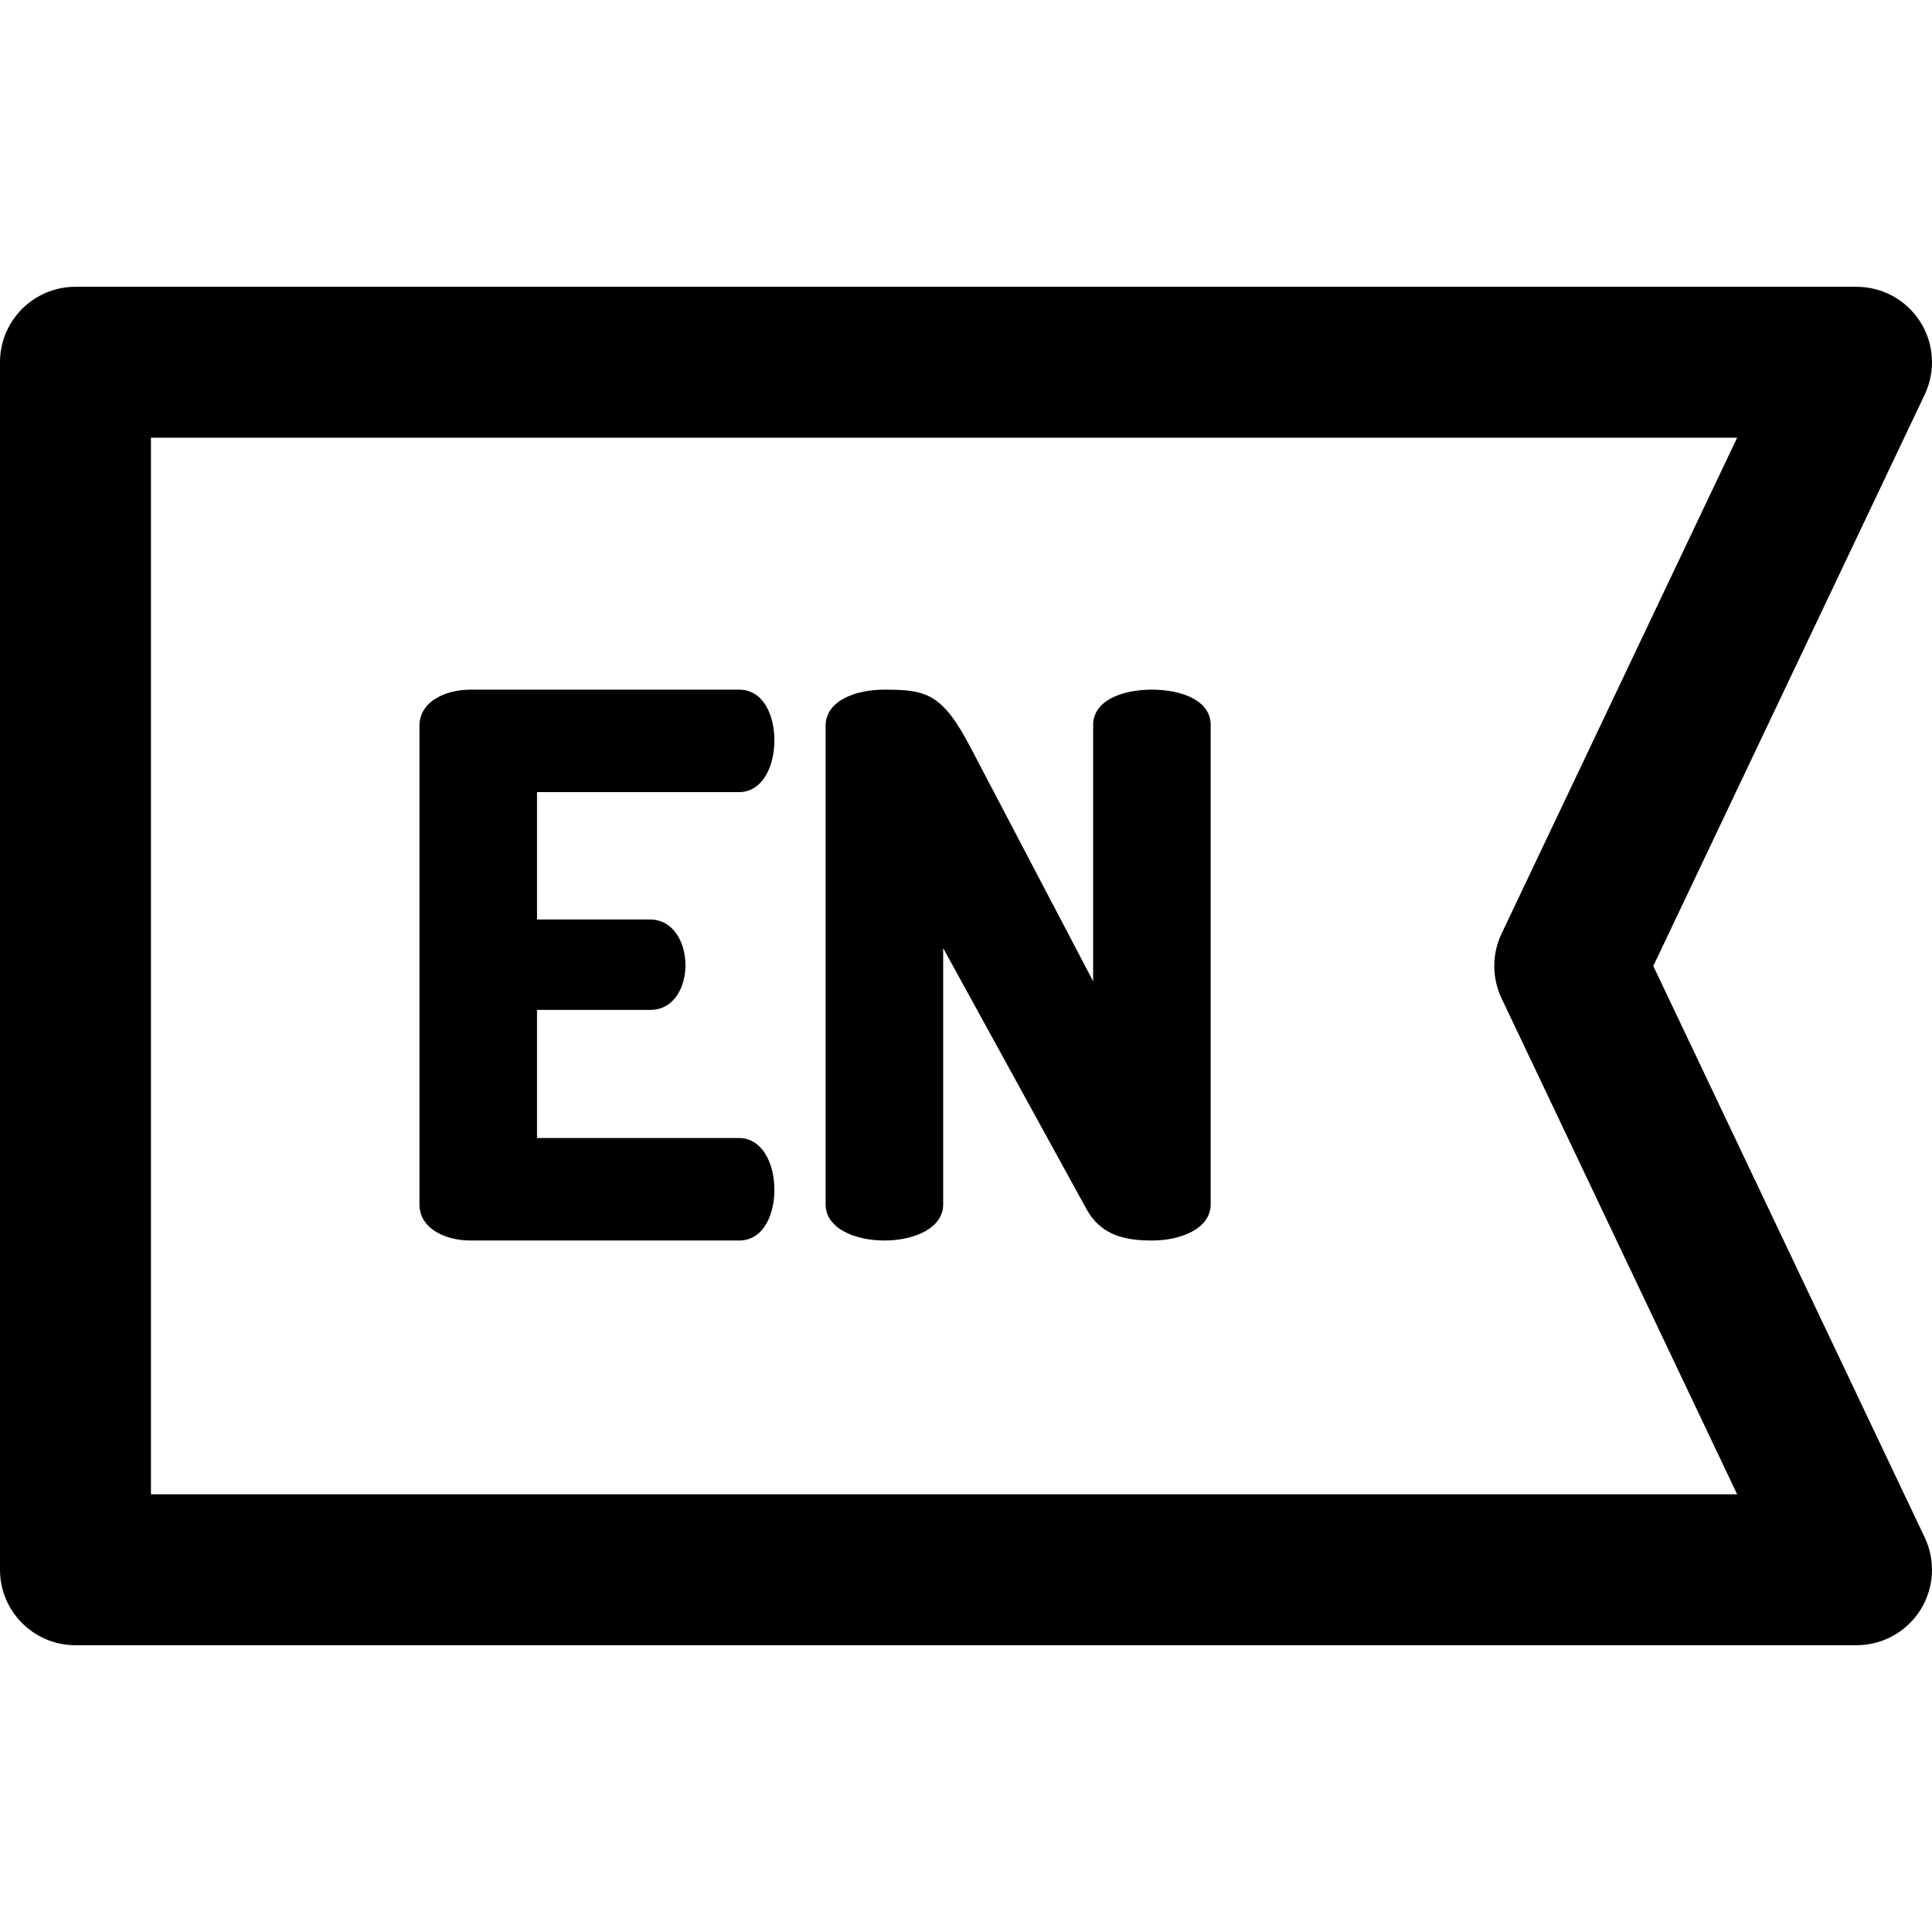
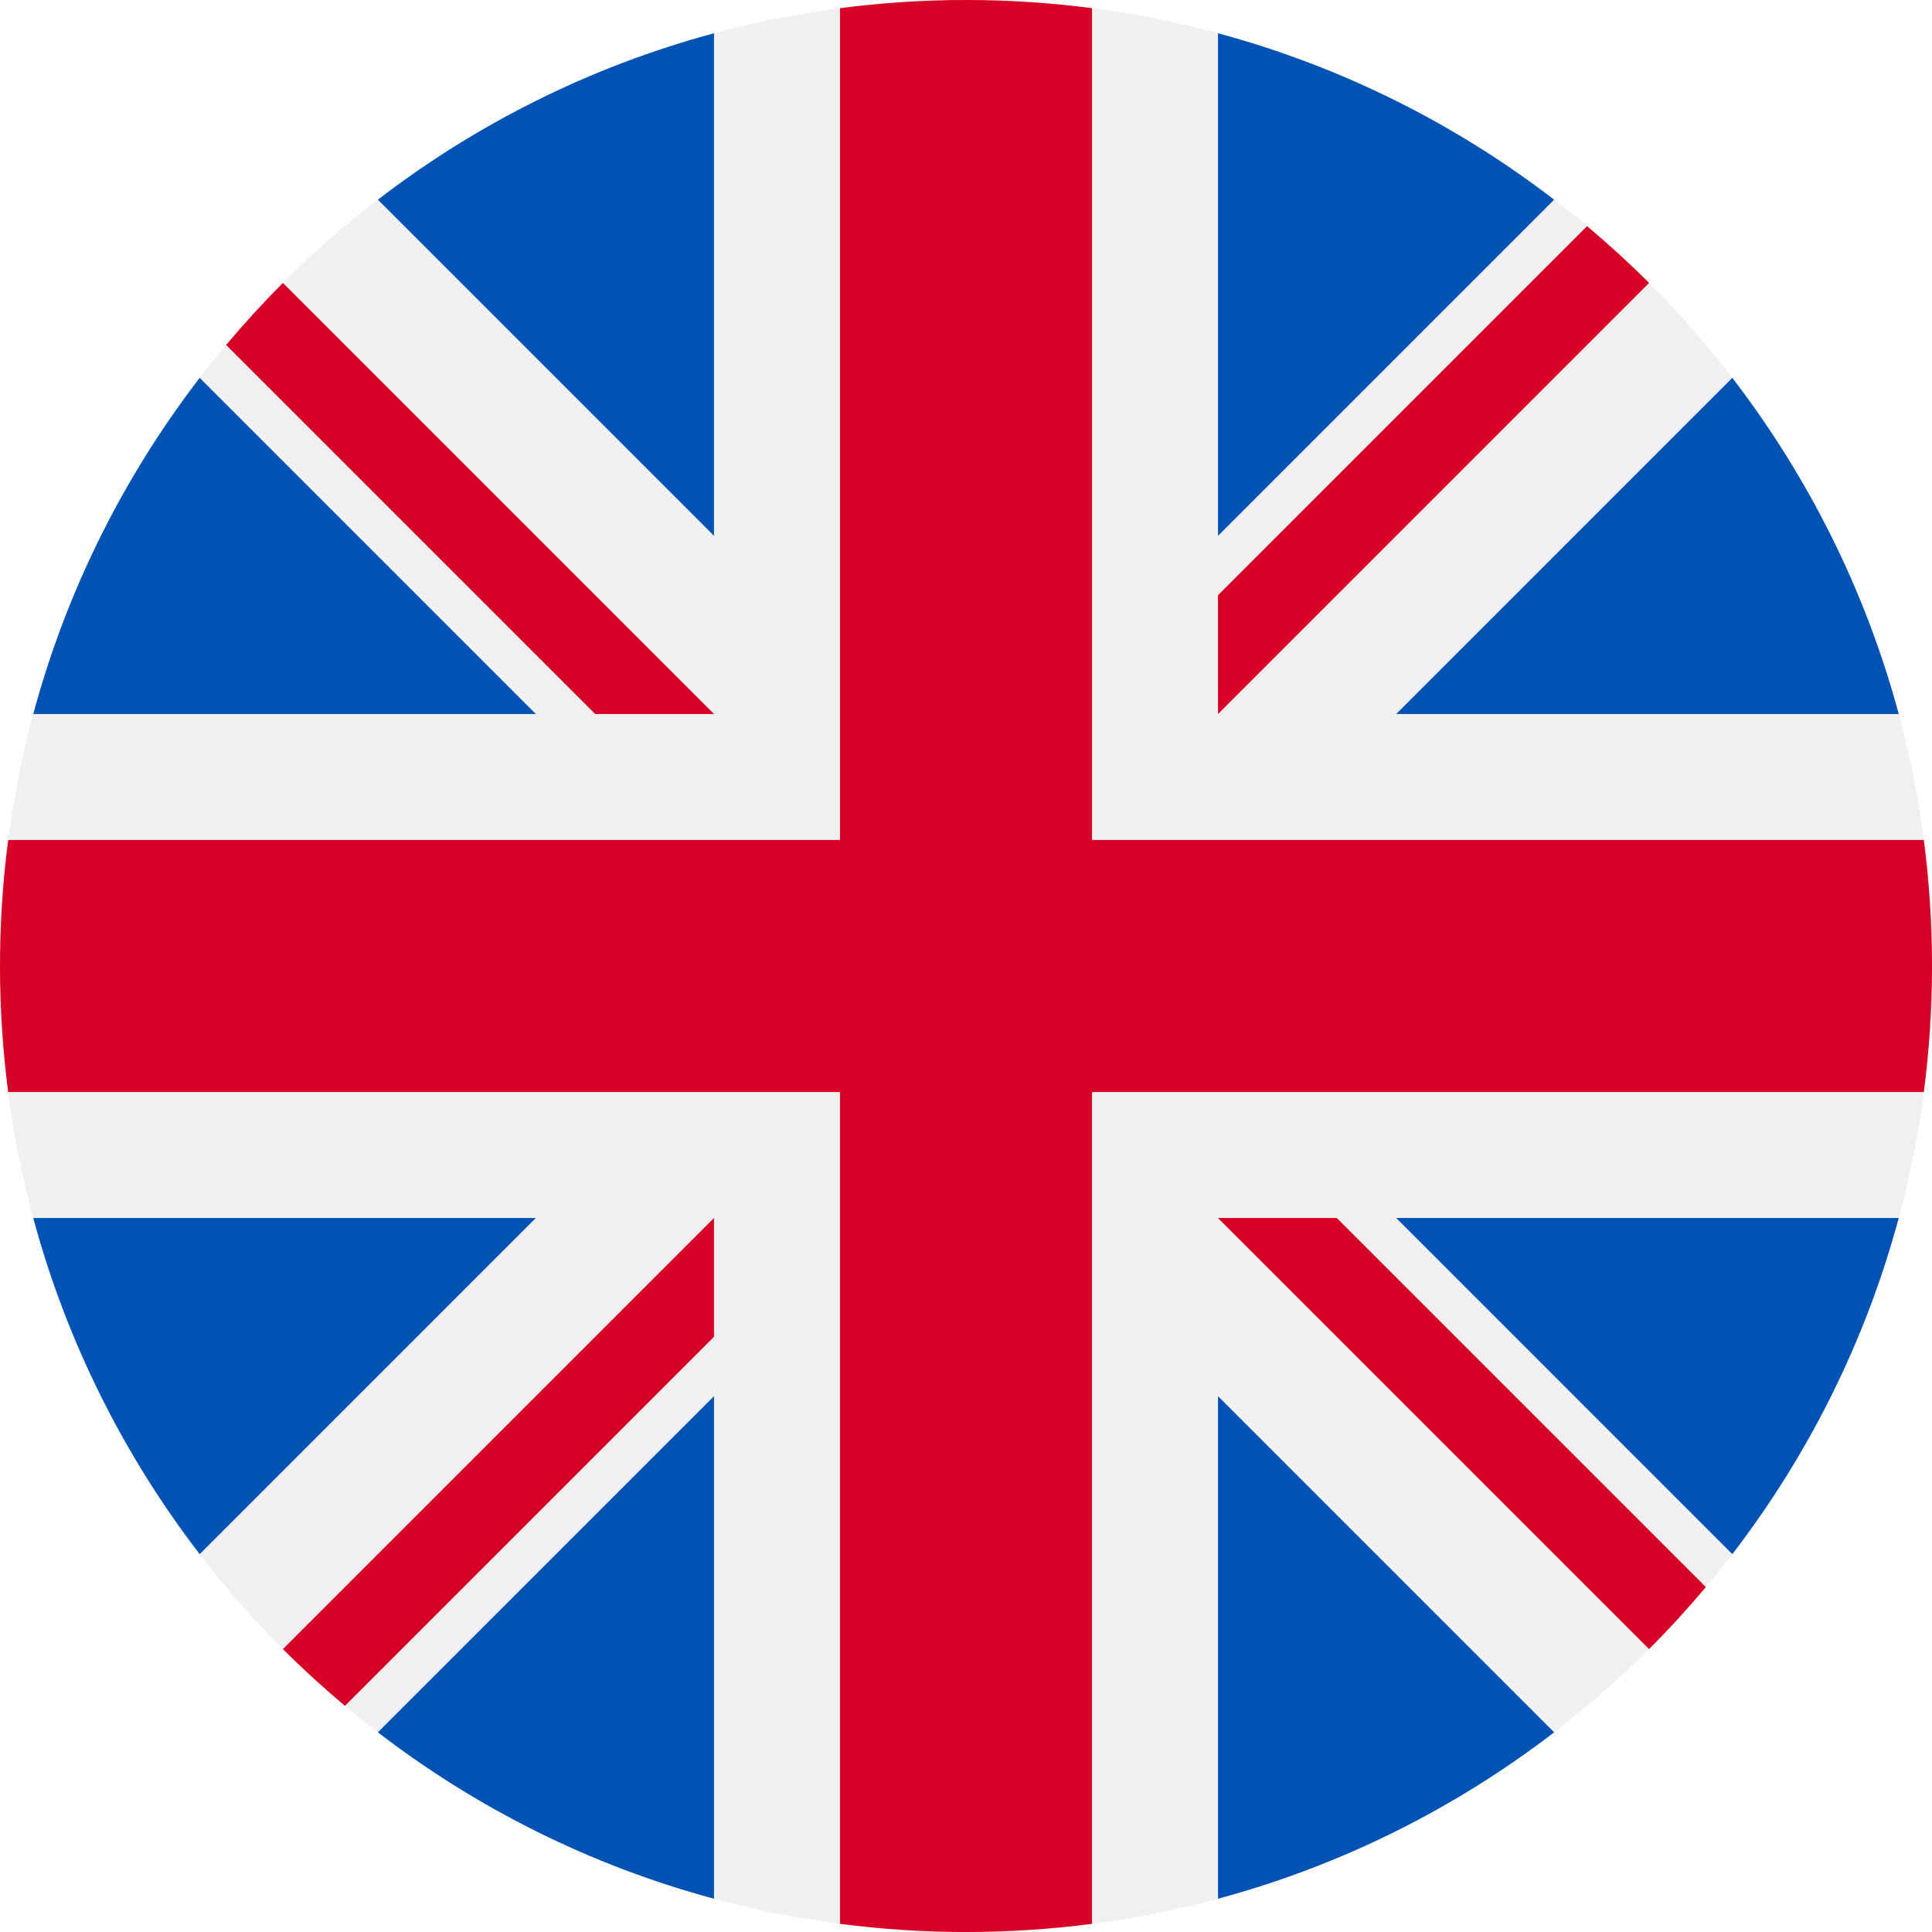
- <svg xmlns="http://www.w3.org/2000/svg" version="1.1" id="Capa_1" x="0px" y="0px" viewBox="0 0 512.001 512.001" style="enable-background:new 0 0 512.001 512.001;" xml:space="preserve">
+ <svg xmlns="http://www.w3.org/2000/svg" version="1.1" id="Layer_1" x="0px" y="0px" viewBox="0 0 512 512" style="enable-background:new 0 0 512 512;" xml:space="preserve">
+   <circle style="fill:#F0F0F0;" cx="256" cy="256" r="256" />
  <g>
-     <g>
-       <g>
-         <path d="M305.271,182.764c-7.789,0-15.578,2.797-15.578,9.387v67.9l-32.352-61.709c-7.59-14.579-11.783-15.578-22.967-15.578     c-7.789,0-15.577,2.996-15.577,9.586v126.813c0,6.391,7.788,9.586,15.577,9.586s15.577-3.195,15.577-9.586v-67.9l37.944,69.099     c3.795,6.99,10.186,8.388,17.375,8.388c7.788,0,15.576-3.195,15.576-9.586V192.15     C320.846,185.561,313.058,182.764,305.271,182.764z" />
-         <path d="M195.834,209.924c5.991,0,9.387-6.39,9.387-13.779c0-6.391-2.797-13.381-9.387-13.381h-71.096     c-6.79,0-13.58,3.195-13.58,9.586v126.814c0,6.391,6.79,9.586,13.58,9.586h71.096c6.59,0,9.387-6.99,9.387-13.381     c0-7.388-3.396-13.779-9.387-13.779h-53.521v-33.95h29.956c6.591,0,9.386-6.39,9.386-11.782c0-6.391-3.395-12.183-9.386-12.183     h-29.956v-33.751H195.834z" />
-         <path d="M438.142,256l71.924-151.419c2.943-6.196,2.506-13.469-1.159-19.267C505.241,79.516,498.859,76,492,76H20     C8.954,76,0,84.954,0,96v320c0,11.046,8.954,20,20,20h472c6.859,0,13.241-3.516,16.906-9.314     c3.665-5.798,4.103-13.07,1.159-19.267L438.142,256z M40,396V116h420.358l-62.424,131.419c-2.579,5.43-2.579,11.732,0,17.162     L460.358,396H40z" />
-       </g>
-     </g>
+     <path style="fill:#0052B4;" d="M52.92,100.142c-20.109,26.163-35.272,56.318-44.101,89.077h133.178L52.92,100.142z" />
+     <path style="fill:#0052B4;" d="M503.181,189.219c-8.829-32.758-23.993-62.913-44.101-89.076l-89.075,89.076H503.181z" />
+     <path style="fill:#0052B4;" d="M8.819,322.784c8.83,32.758,23.993,62.913,44.101,89.075l89.074-89.075L8.819,322.784L8.819,322.784   z" />
+     <path style="fill:#0052B4;" d="M411.858,52.921c-26.163-20.109-56.317-35.272-89.076-44.102v133.177L411.858,52.921z" />
+     <path style="fill:#0052B4;" d="M100.142,459.079c26.163,20.109,56.318,35.272,89.076,44.102V370.005L100.142,459.079z" />
+     <path style="fill:#0052B4;" d="M189.217,8.819c-32.758,8.83-62.913,23.993-89.075,44.101l89.075,89.075V8.819z" />
+     <path style="fill:#0052B4;" d="M322.783,503.181c32.758-8.83,62.913-23.993,89.075-44.101l-89.075-89.075V503.181z" />
+     <path style="fill:#0052B4;" d="M370.005,322.784l89.075,89.076c20.108-26.162,35.272-56.318,44.101-89.076H370.005z" />
+   </g>
+   <g>
+     <path style="fill:#D80027;" d="M509.833,222.609h-220.44h-0.001V2.167C278.461,0.744,267.317,0,256,0   c-11.319,0-22.461,0.744-33.391,2.167v220.44v0.001H2.167C0.744,233.539,0,244.683,0,256c0,11.319,0.744,22.461,2.167,33.391   h220.44h0.001v220.442C233.539,511.256,244.681,512,256,512c11.317,0,22.461-0.743,33.391-2.167v-220.44v-0.001h220.442   C511.256,278.461,512,267.319,512,256C512,244.683,511.256,233.539,509.833,222.609z" />
+     <path style="fill:#D80027;" d="M322.783,322.784L322.783,322.784L437.019,437.02c5.254-5.252,10.266-10.743,15.048-16.435   l-97.802-97.802h-31.482V322.784z" />
+     <path style="fill:#D80027;" d="M189.217,322.784h-0.002L74.98,437.019c5.252,5.254,10.743,10.266,16.435,15.048l97.802-97.804   V322.784z" />
+     <path style="fill:#D80027;" d="M189.217,189.219v-0.002L74.981,74.98c-5.254,5.252-10.266,10.743-15.048,16.435l97.803,97.803   H189.217z" />
+     <path style="fill:#D80027;" d="M322.783,189.219L322.783,189.219L437.02,74.981c-5.252-5.254-10.743-10.266-16.435-15.047   l-97.802,97.803V189.219z" />
  </g>
  <g>
</g>
  <g>
</g>
  <g>
</g>
  <g>
</g>
  <g>
</g>
  <g>
</g>
  <g>
</g>
  <g>
</g>
  <g>
</g>
  <g>
</g>
  <g>
</g>
  <g>
</g>
  <g>
</g>
  <g>
</g>
  <g>
</g>
</svg>
